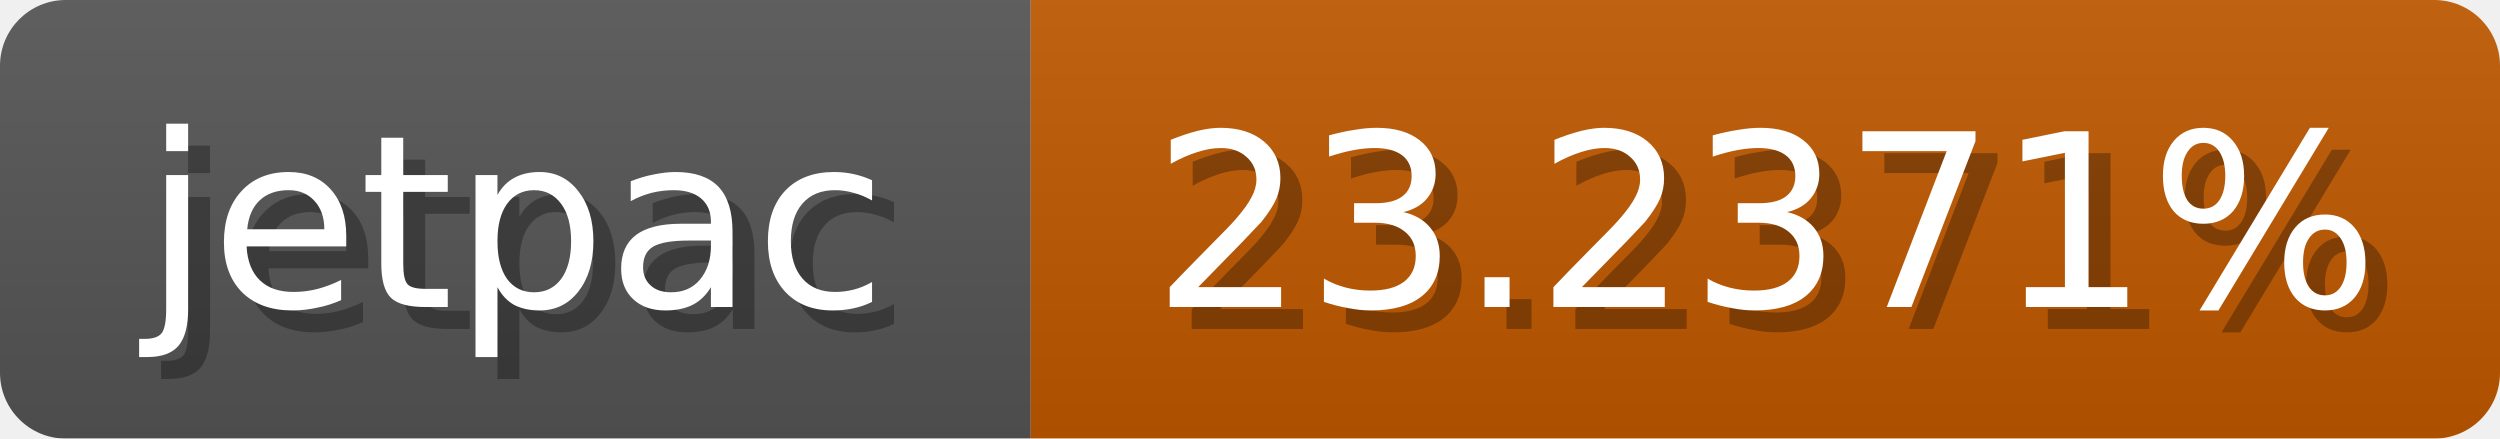
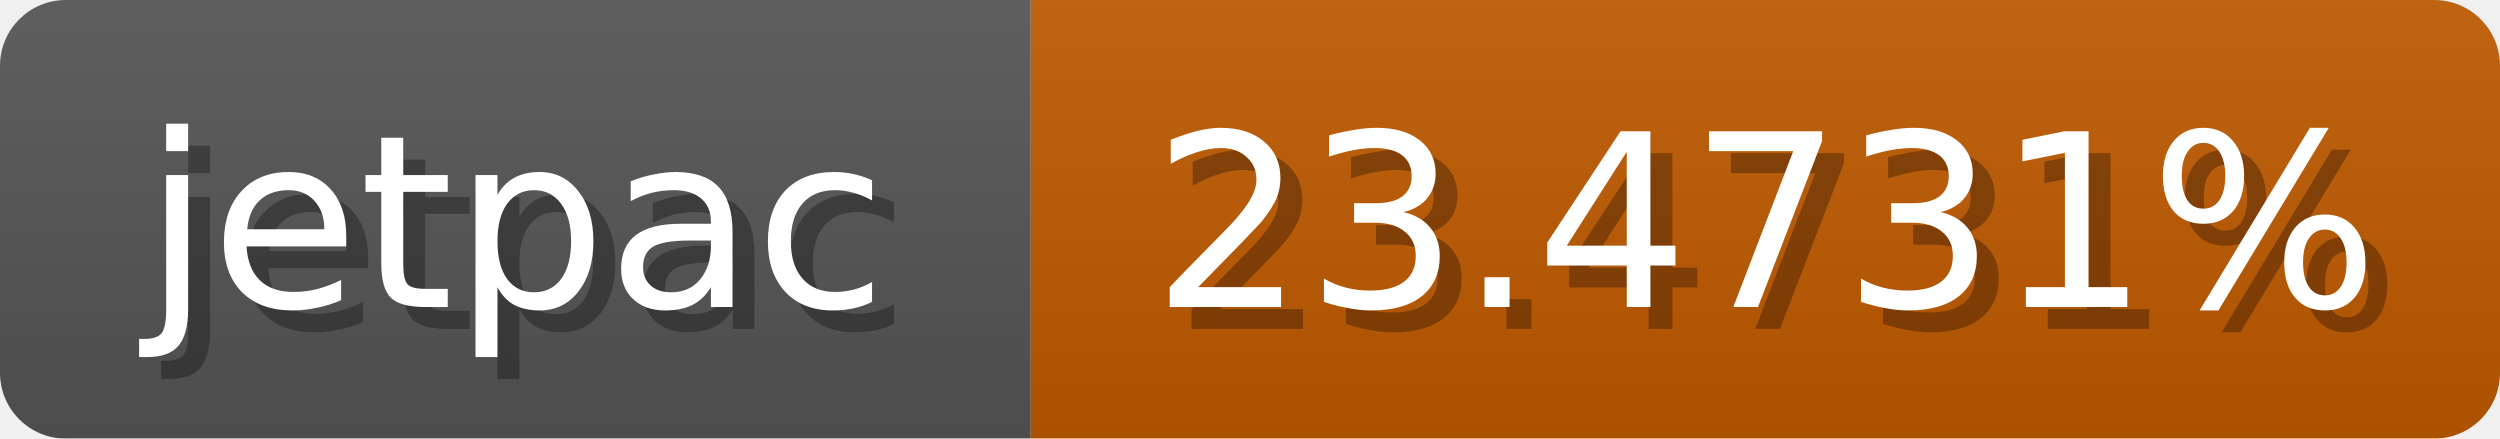
<svg xmlns="http://www.w3.org/2000/svg" width="114" height="20">
  <linearGradient id="b" x2="0" y2="100%">
    <stop offset="0" stop-color="#bbb" stop-opacity=".1" />
    <stop offset="1" stop-opacity=".1" />
  </linearGradient>
  <mask id="anybadge_1">
    <rect width="114" height="20" rx="3" fill="#fff" />
  </mask>
  <g mask="url(#anybadge_1)">
    <path fill="#555" d="M0 0h47v20H0z" />
-     <path fill="#c05900" d="M47 0h67v20H47z" />
+     <path fill="#c05a00" d="M47 0h67v20H47z" />
    <path fill="url(#b)" d="M0 0h114v20H0z" />
  </g>
  <g fill="#fff" text-anchor="middle" font-family="DejaVu Sans,Verdana,Geneva,sans-serif" font-size="11">
    <text x="24.5" y="15" fill="#010101" fill-opacity=".3">jetpac</text>
    <text x="23.5" y="14">jetpac</text>
  </g>
  <g fill="#fff" text-anchor="middle" font-family="DejaVu Sans,Verdana,Geneva,sans-serif" font-size="11">
-     <text x="81.5" y="15" fill="#010101" fill-opacity=".3">23.2371%</text>
-     <text x="80.5" y="14">23.2371%</text>
+     <text x="81.5" y="15" fill="#010101" fill-opacity=".3">23.4731%</text>
+     <text x="80.5" y="14">23.4731%</text>
  </g>
</svg>
